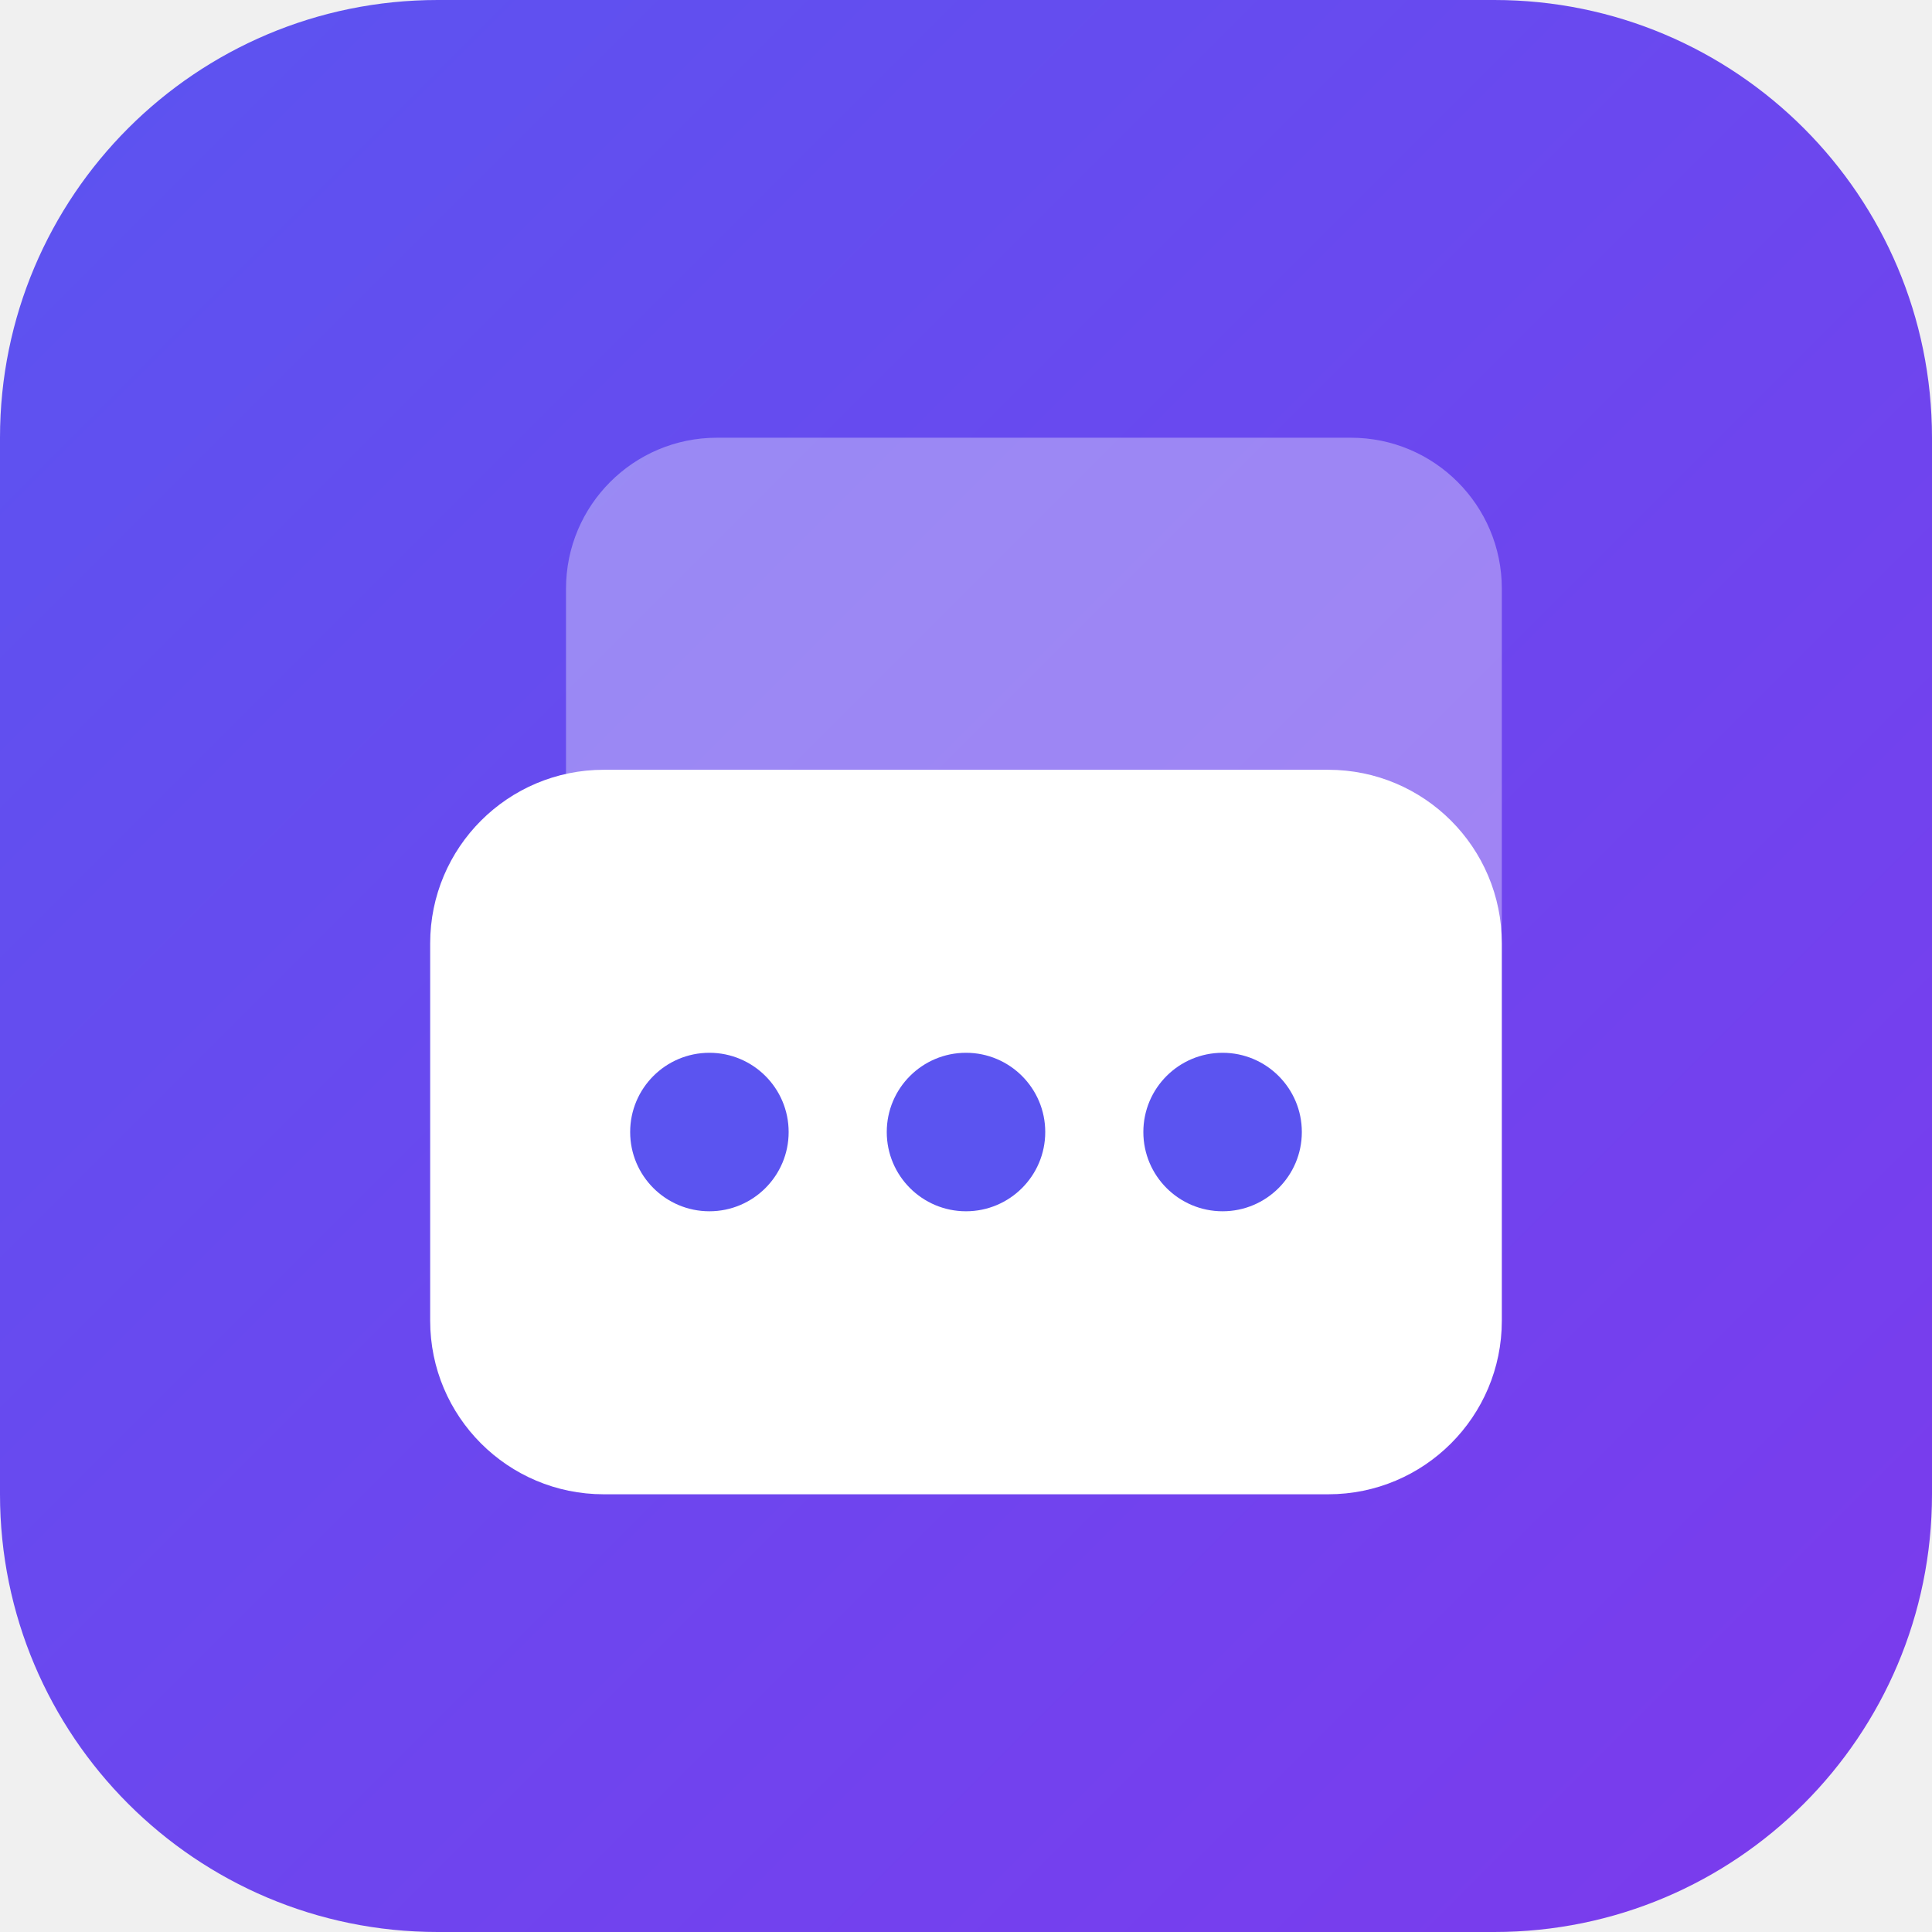
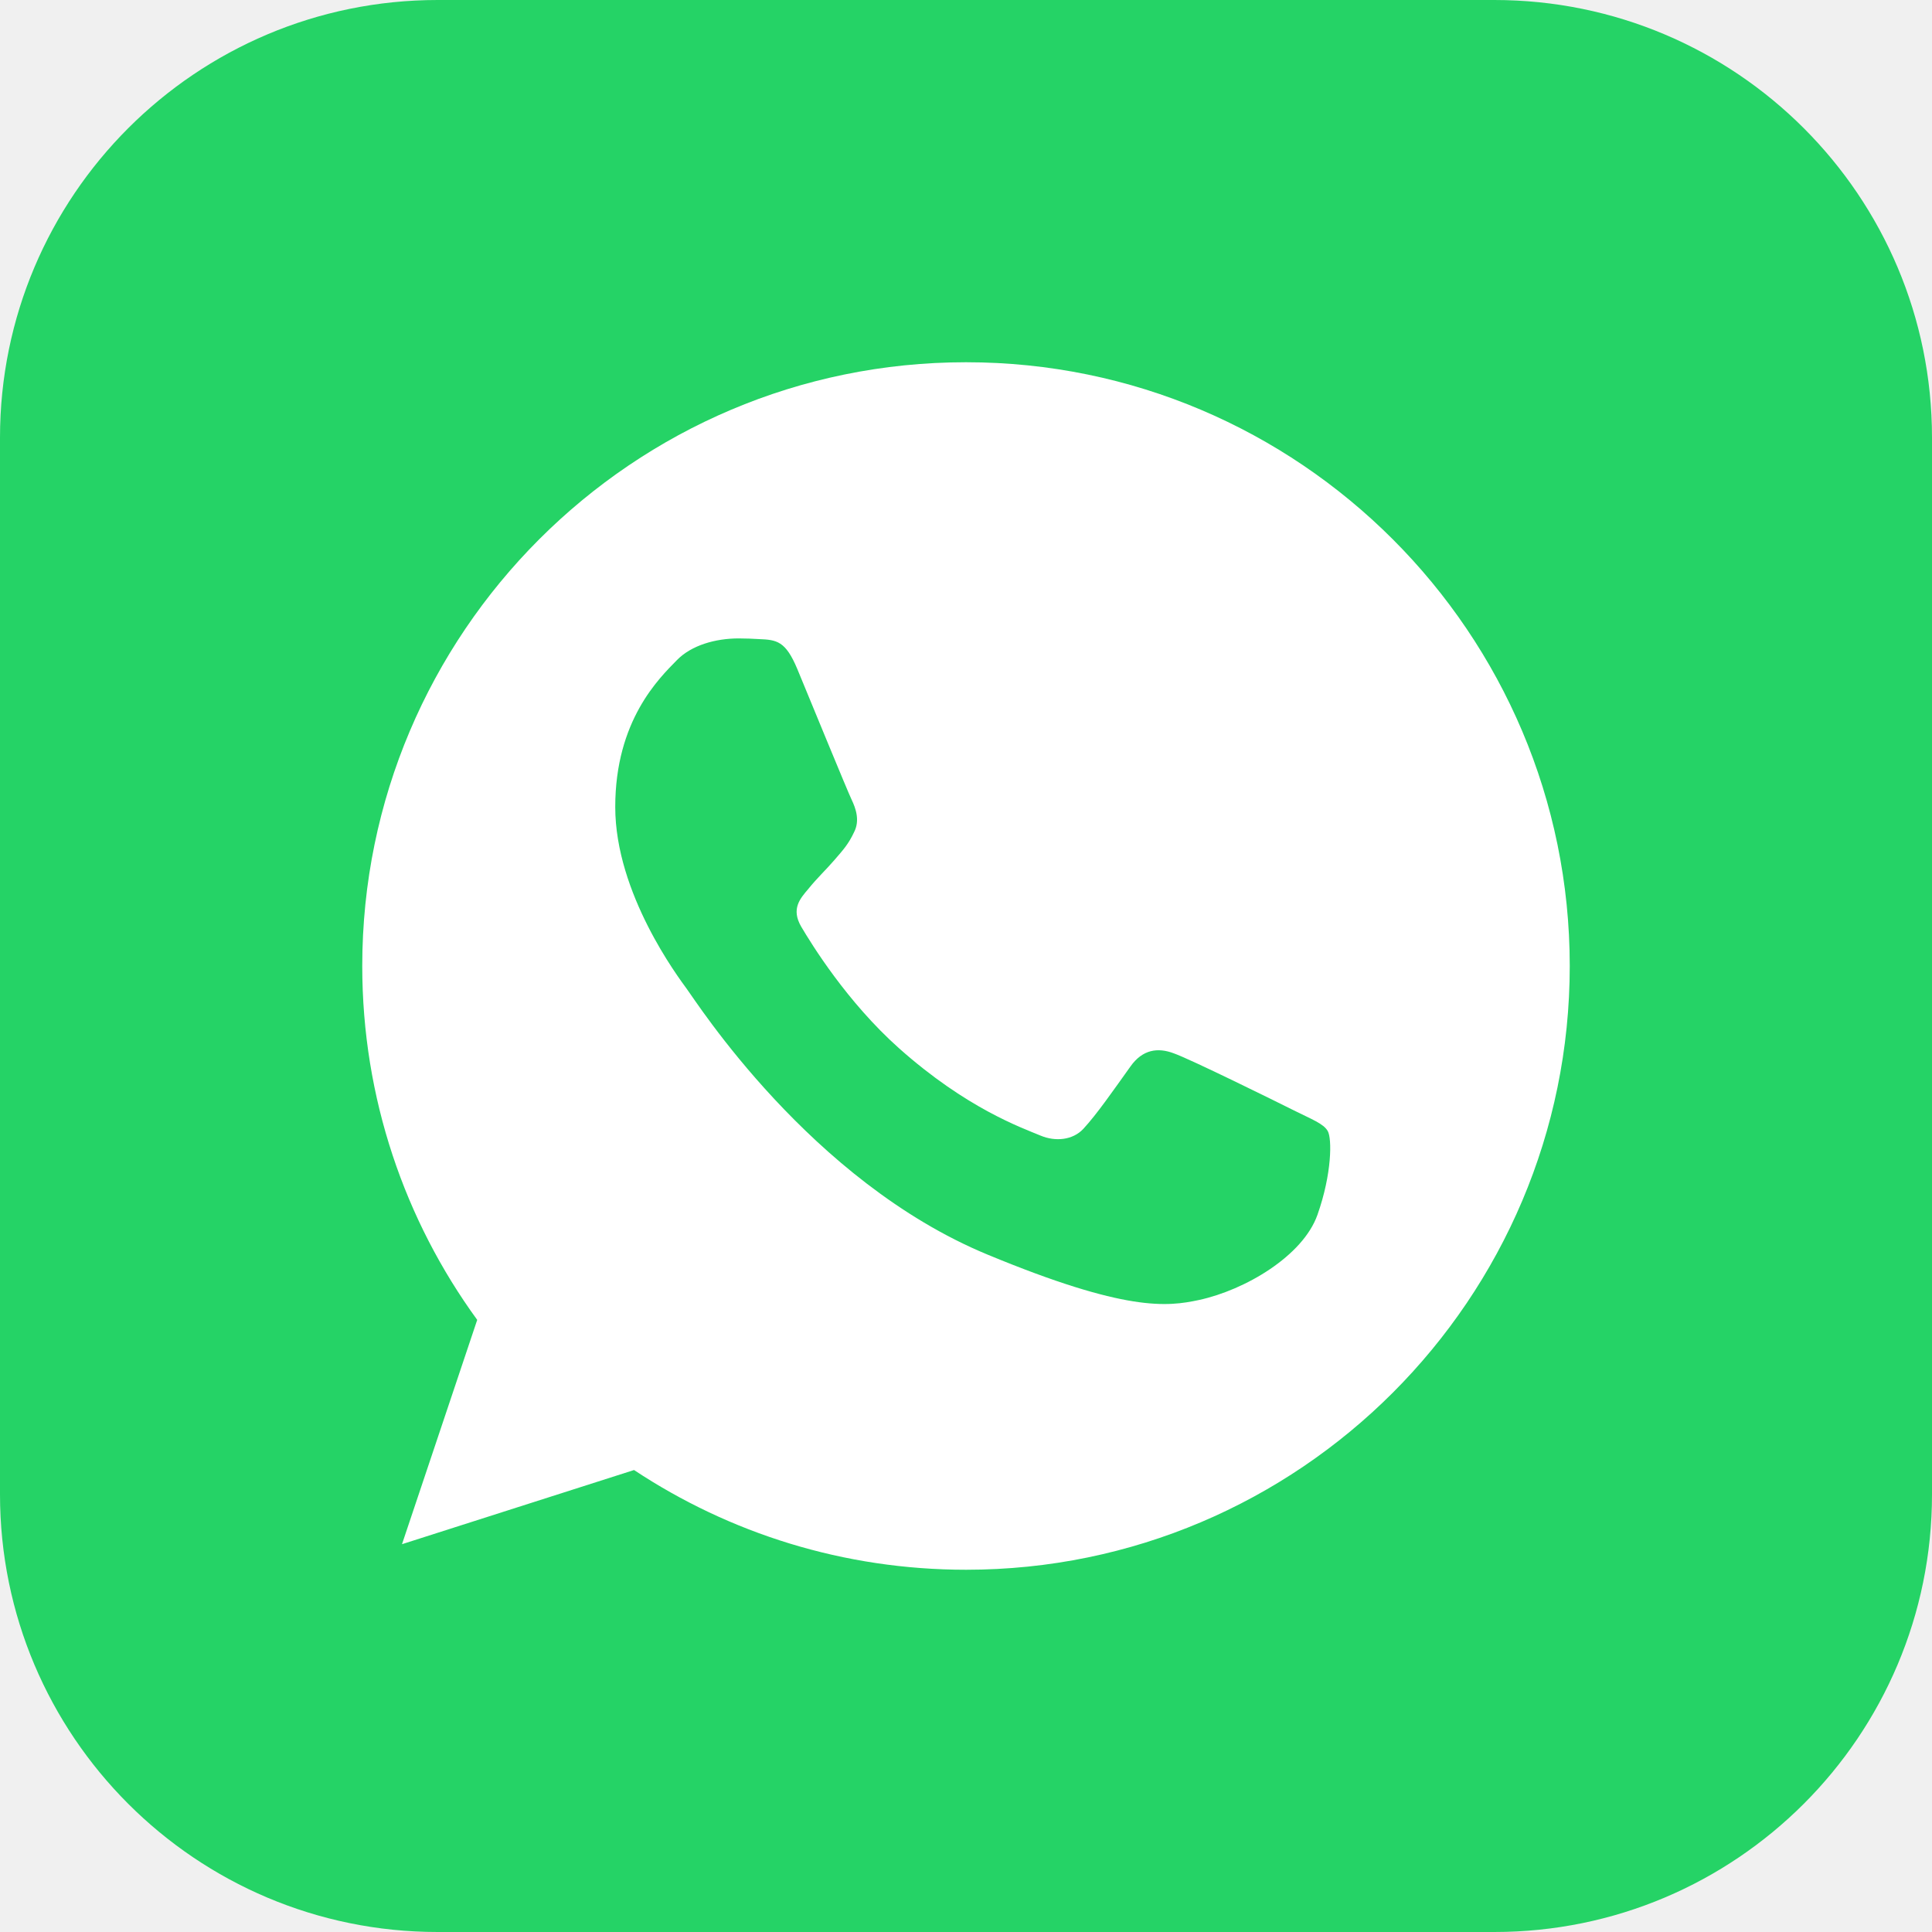
<svg xmlns="http://www.w3.org/2000/svg" viewBox="0 0 512 512" width="512" height="512">
-   <defs>
-     <linearGradient id="bg" x1="0" y1="0" x2="1" y2="1">
-       <stop offset="0" stop-color="#5B54F0" />
-       <stop offset="1" stop-color="#7C3AED" />
-     </linearGradient>
-   </defs>
-   <rect width="512" height="512" rx="116" fill="url(#bg)" />
-   <rect x="150" y="116" width="248" height="168" rx="40" fill="#FFFFFF" opacity="0.34" />
-   <rect x="114" y="204" width="284" height="192" rx="46" fill="#FFFFFF" />
-   <g fill="#5B54F0">
-     <circle cx="188" cy="300" r="21" />
-     <circle cx="256" cy="300" r="21" />
-     <circle cx="324" cy="300" r="21" />
+   <rect width="512" height="512" rx="116" fill="#25D366" />
+   <g transform="translate(96,96) scale(6.666667) translate(-700,-360)" fill="#FFFFFF" fill-rule="evenodd">
+     <path d="M723.993,360 C710.762,360 700,370.765 700,384 C700,389.248 701.693,394.116 704.57,398.067 L701.58,406.984 L710.804,404.036 C714.599,406.547 719.126,408 724.007,408 C737.238,408 748,397.234 748,384 C748,370.766 737.238,360 724.007,360 L723.993,360 L723.993,360 Z M717.293,372.191 C716.827,371.076 716.475,371.034 715.77,371.005 C715.53,370.991 715.262,370.978 714.966,370.978 C714.048,370.978 713.089,371.246 712.511,371.838 C711.806,372.558 710.057,374.236 710.057,377.679 C710.057,381.122 712.568,384.452 712.906,384.918 C713.259,385.383 717.801,392.55 724.853,395.471 C730.368,397.757 732.005,397.545 733.26,397.277 C735.094,396.882 737.393,395.527 737.971,393.891 C738.55,392.254 738.55,390.857 738.38,390.561 C738.211,390.265 737.745,390.096 737.04,389.743 C736.335,389.39 732.907,387.697 732.258,387.471 C731.624,387.231 731.017,387.316 730.538,387.993 C729.861,388.939 729.198,389.898 728.662,390.476 C728.239,390.928 727.547,390.985 726.969,390.744 C726.193,390.42 724.021,389.658 721.341,387.273 C719.267,385.425 717.857,383.126 717.448,382.434 C717.039,381.729 717.406,381.32 717.73,380.939 C718.083,380.501 718.421,380.191 718.774,379.782 C719.126,379.373 719.324,379.161 719.55,378.681 C719.79,378.216 719.62,377.736 719.451,377.383 C719.282,377.03 717.871,373.587 717.293,372.191 Z" />
  </g>
</svg>
